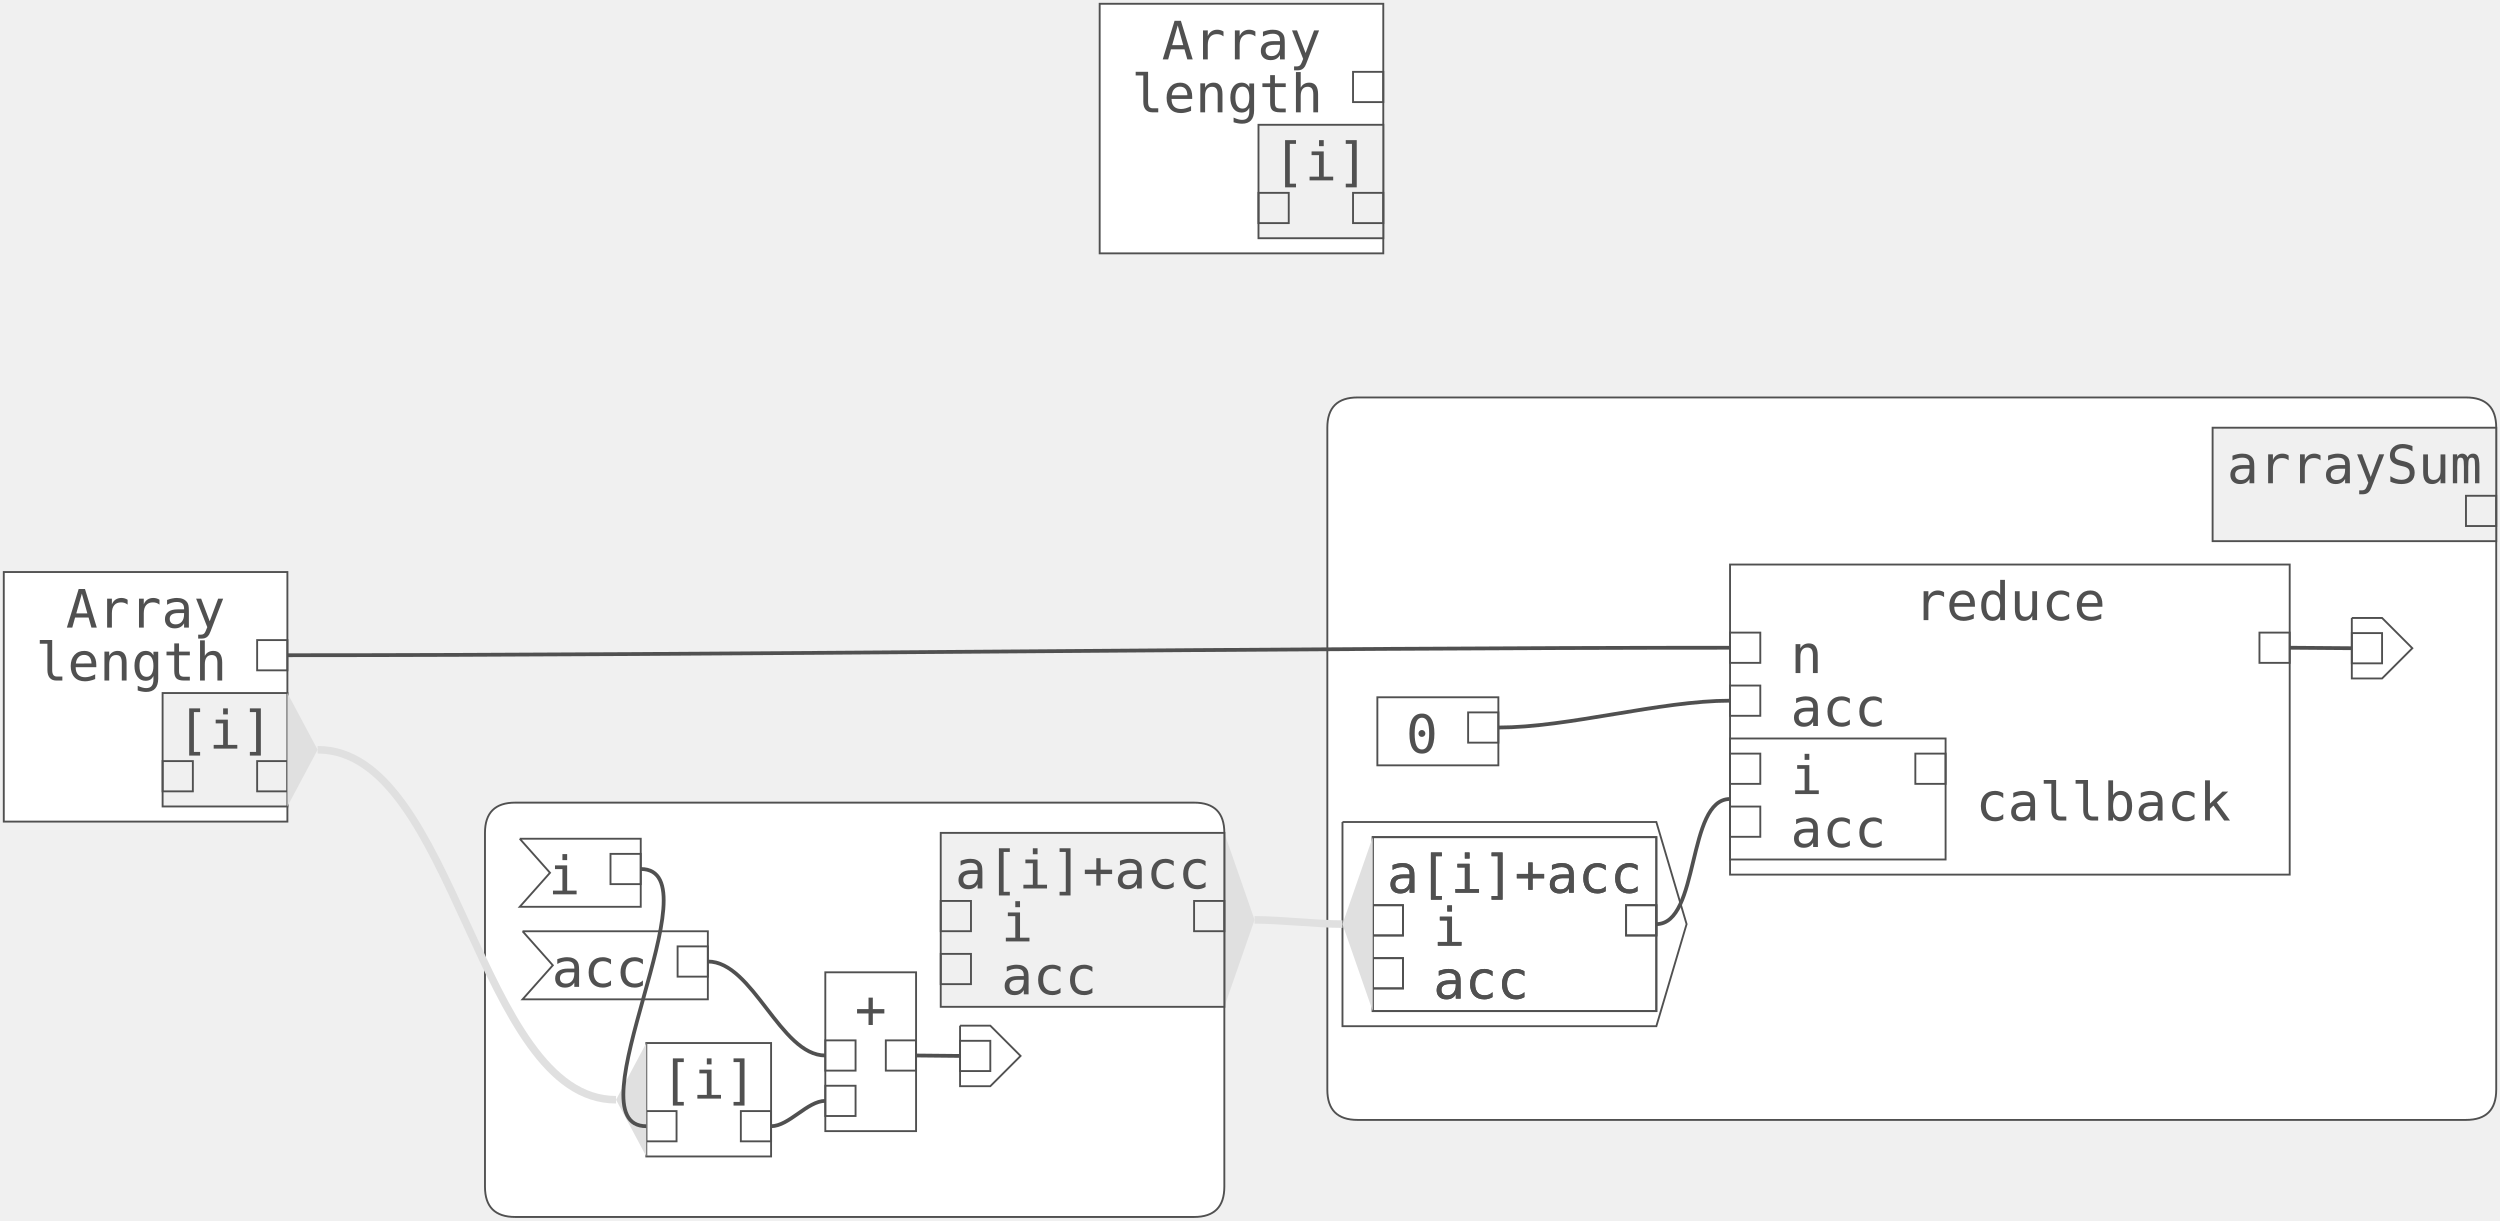
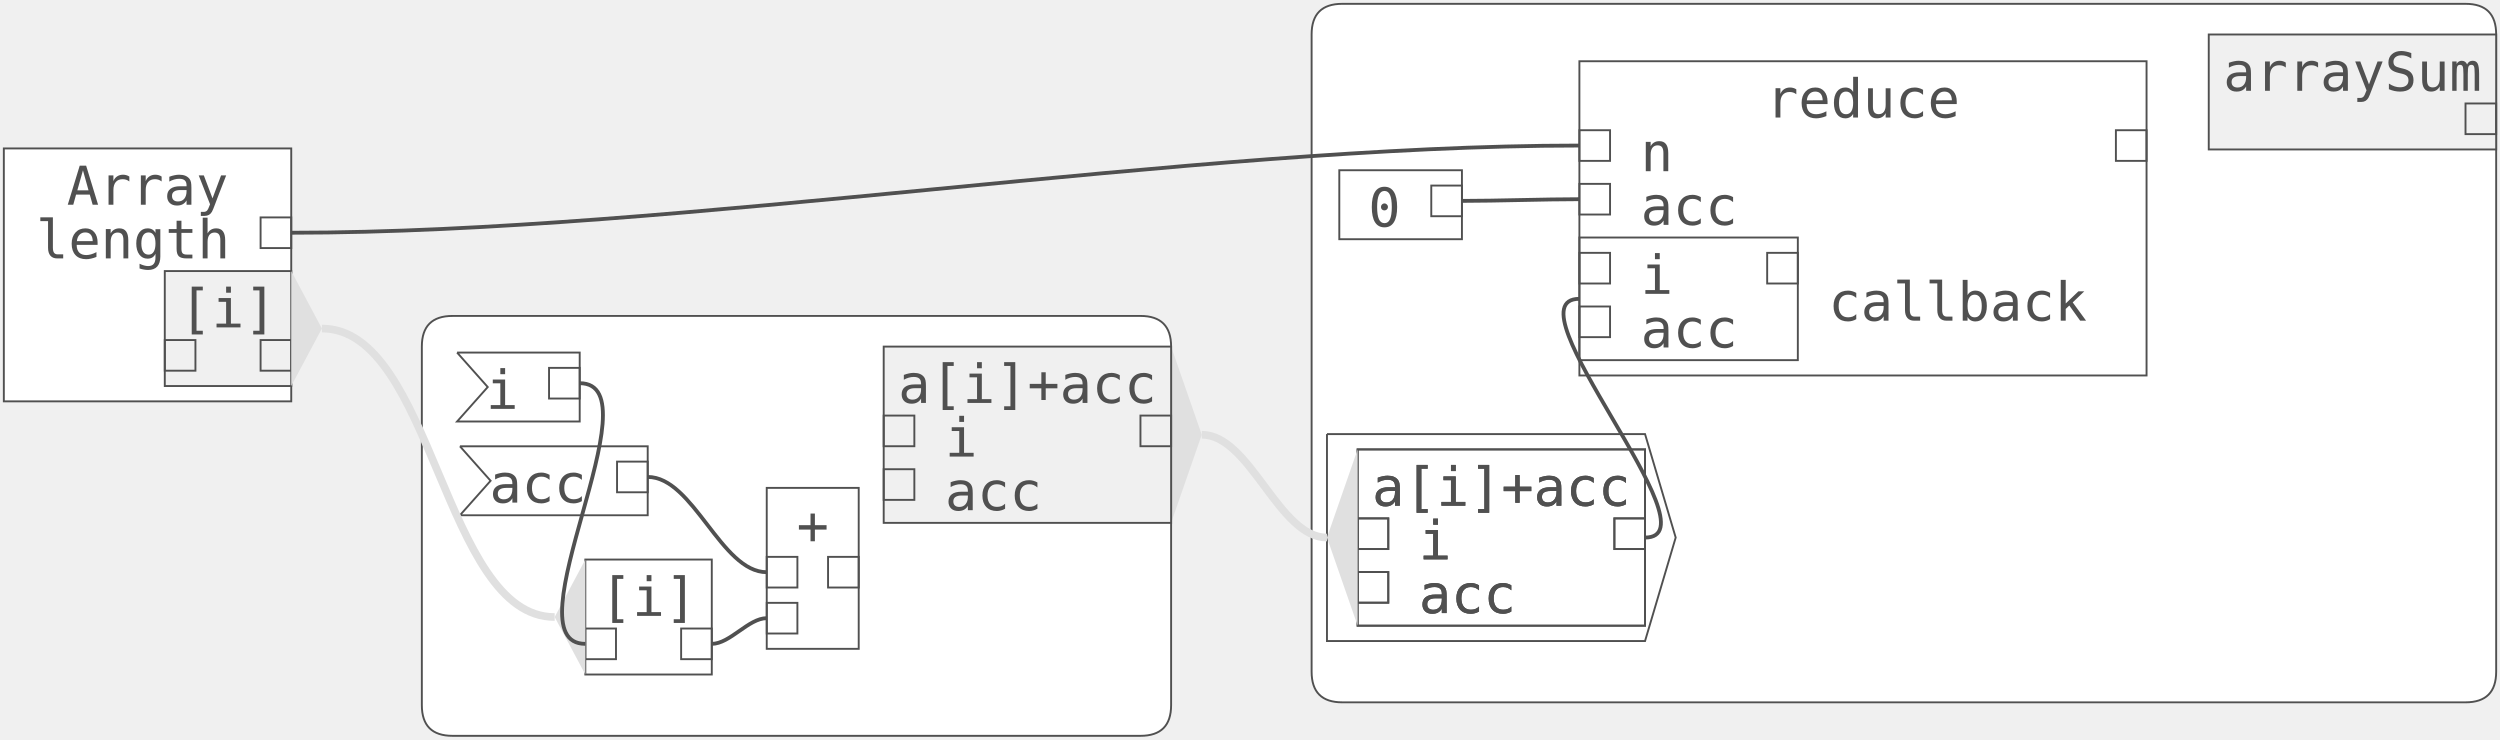
- <svg xmlns="http://www.w3.org/2000/svg" version="1.1" width="661.118" height="322.823">
+ <svg xmlns="http://www.w3.org/2000/svg" version="1.1" width="652.375" height="193.014">
  <defs />
-   <g transform="translate(-379.846,-28.52312)">
+   <g transform="translate(-398.0172,-158.3326)">
    <g>
-       <path fill="white" stroke="#505050" paint-order="fill stroke markers" d=" M 730.855 141.63 L 730.855 316.681 Q 730.855 324.681 738.855 324.681 L 1031.964 324.681 Q 1039.964 324.681 1039.964 316.681 L 1039.964 141.63 Q 1039.964 133.63 1031.964 133.63 L 738.855 133.63 Q 730.855 133.63 730.855 141.63" stroke-miterlimit="10" stroke-width="0.5" stroke-dasharray="" />
-       <path fill="#F0F0F0" stroke="#505050" paint-order="fill stroke markers" d=" M 964.964 141.63 L 1039.964 141.63 L 1039.964 171.63 L 964.964 171.63 L 964.964 141.63 Z" stroke-miterlimit="10" stroke-width="0.5" stroke-dasharray="" />
-       <text fill="#505050" stroke="none" font-family="monospace" font-size="14px" font-style="normal" font-weight="normal" text-decoration="normal" x="1002.464" y="159.63" text-anchor="middle" dominant-baseline="text-after-edge">arraySum</text>
-       <path fill="none" stroke="#505050" paint-order="fill stroke markers" d=" M 1031.964 159.63 L 1039.964 159.63 L 1039.964 167.63 L 1031.964 167.63 L 1031.964 159.63 Z" stroke-miterlimit="10" stroke-width="0.5" stroke-dasharray="" />
-       <path fill="white" stroke="#505050" paint-order="fill stroke markers" d=" M 1001.777 191.942 L 1009.777 191.942 L 1017.777 199.942 L 1009.777 207.942 L 1001.777 207.942 L 1001.777 191.942" stroke-miterlimit="10" stroke-width="0.5" stroke-dasharray="" />
-       <path fill="none" stroke="#505050" paint-order="fill stroke markers" d=" M 1001.777 195.942 L 1009.777 195.942 L 1009.777 203.942 L 1001.777 203.942 L 1001.777 195.942 Z" stroke-miterlimit="10" stroke-width="0.5" stroke-dasharray="" />
-       <path fill="white" stroke="#505050" paint-order="fill stroke markers" d=" M 744.085 212.915 L 776.085 212.915 L 776.085 230.915 L 744.085 230.915 L 744.085 212.915 Z" stroke-miterlimit="10" stroke-width="0.5" stroke-dasharray="" />
+       <path fill="white" stroke="#505050" paint-order="fill stroke markers" d=" M 740.283 167.333 L 740.283 333.607 Q 740.283 341.607 748.283 341.607 L 1041.392 341.607 Q 1049.392 341.607 1049.392 333.607 L 1049.392 167.333 Q 1049.392 159.333 1041.392 159.333 L 748.283 159.333 Q 740.283 159.333 740.283 167.333" stroke-miterlimit="10" stroke-width="0.5" stroke-dasharray="" />
+       <path fill="#F0F0F0" stroke="#505050" paint-order="fill stroke markers" d=" M 974.392 167.333 L 1049.392 167.333 L 1049.392 197.333 L 974.392 197.333 L 974.392 167.333 Z" stroke-miterlimit="10" stroke-width="0.5" stroke-dasharray="" />
+       <text fill="#505050" stroke="none" font-family="monospace" font-size="14px" font-style="normal" font-weight="normal" text-decoration="normal" x="1011.892" y="185.333" text-anchor="middle" dominant-baseline="text-after-edge">arraySum</text>
+       <path fill="none" stroke="#505050" paint-order="fill stroke markers" d=" M 1041.392 185.333 L 1049.392 185.333 L 1049.392 193.333 L 1041.392 193.333 L 1041.392 185.333 Z" stroke-miterlimit="10" stroke-width="0.5" stroke-dasharray="" />
+       <path fill="white" stroke="#505050" paint-order="fill stroke markers" d=" M 747.509 202.756 L 779.509 202.756 L 779.509 220.756 L 747.509 220.756 L 747.509 202.756 Z" stroke-miterlimit="10" stroke-width="0.5" stroke-dasharray="" />
      <path fill="#F0F0F0" stroke="none" paint-order="stroke fill markers" d="" />
-       <path fill="none" stroke="#505050" paint-order="fill stroke markers" d=" M 768.085 216.915 L 776.085 216.915 L 776.085 224.915 L 768.085 224.915 L 768.085 216.915 Z" stroke-miterlimit="10" stroke-width="0.5" stroke-dasharray="" />
-       <text fill="#505050" stroke="none" font-family="monospace" font-size="14px" font-style="normal" font-weight="normal" text-decoration="normal" x="760.085" y="230.915" text-anchor="end" dominant-baseline="text-after-edge">0</text>
+       <path fill="none" stroke="#505050" paint-order="fill stroke markers" d=" M 771.509 206.756 L 779.509 206.756 L 779.509 214.756 L 771.509 214.756 L 771.509 206.756 Z" stroke-miterlimit="10" stroke-width="0.5" stroke-dasharray="" />
+       <text fill="#505050" stroke="none" font-family="monospace" font-size="14px" font-style="normal" font-weight="normal" text-decoration="normal" x="763.509" y="220.756" text-anchor="end" dominant-baseline="text-after-edge">0</text>
      <path fill="none" stroke="none" />
-       <path fill="white" stroke="#505050" paint-order="fill stroke markers" d=" M 734.861 245.903 L 817.861 245.903 L 825.861 272.903 L 817.861 299.903 L 734.861 299.903 L 734.861 245.903" stroke-miterlimit="10" stroke-width="0.5" stroke-dasharray="" />
-       <path fill="none" stroke="#505050" paint-order="fill stroke markers" d=" M 742.861 249.903 L 817.861 249.903 L 817.861 295.903 L 742.861 295.903 L 742.861 249.903 Z" stroke-miterlimit="10" stroke-width="0.5" stroke-dasharray="" />
-       <text fill="#505050" stroke="none" font-family="monospace" font-size="14px" font-style="normal" font-weight="normal" text-decoration="normal" x="780.361" y="267.903" text-anchor="middle" dominant-baseline="text-after-edge">a[i]+acc</text>
-       <path fill="none" stroke="#505050" paint-order="fill stroke markers" d=" M 742.861 267.903 L 750.861 267.903 L 750.861 275.903 L 742.861 275.903 L 742.861 267.903 Z" stroke-miterlimit="10" stroke-width="0.5" stroke-dasharray="" />
-       <text fill="#505050" stroke="none" font-family="monospace" font-size="14px" font-style="normal" font-weight="normal" text-decoration="normal" x="758.861" y="281.903" text-anchor="start" dominant-baseline="text-after-edge">i</text>
-       <path fill="none" stroke="#505050" paint-order="fill stroke markers" d=" M 742.861 281.903 L 750.861 281.903 L 750.861 289.903 L 742.861 289.903 L 742.861 281.903 Z" stroke-miterlimit="10" stroke-width="0.5" stroke-dasharray="" />
-       <text fill="#505050" stroke="none" font-family="monospace" font-size="14px" font-style="normal" font-weight="normal" text-decoration="normal" x="758.861" y="295.903" text-anchor="start" dominant-baseline="text-after-edge">acc</text>
-       <path fill="none" stroke="#505050" paint-order="fill stroke markers" d=" M 809.861 267.903 L 817.861 267.903 L 817.861 275.903 L 809.861 275.903 L 809.861 267.903 Z" stroke-miterlimit="10" stroke-width="0.5" stroke-dasharray="" />
-       <path fill="none" stroke="#505050" paint-order="fill stroke markers" d=" M 742.861 249.903 L 817.861 249.903 L 817.861 295.903 L 742.861 295.903 L 742.861 249.903 Z" stroke-miterlimit="10" stroke-width="0.5" stroke-dasharray="" />
+       <path fill="white" stroke="#505050" paint-order="fill stroke markers" d=" M 744.29 271.607 L 827.29 271.607 L 835.29 298.607 L 827.29 325.607 L 744.29 325.607 L 744.29 271.607" stroke-miterlimit="10" stroke-width="0.5" stroke-dasharray="" />
+       <path fill="none" stroke="#505050" paint-order="fill stroke markers" d=" M 752.29 275.607 L 827.29 275.607 L 827.29 321.607 L 752.29 321.607 L 752.29 275.607 Z" stroke-miterlimit="10" stroke-width="0.5" stroke-dasharray="" />
+       <text fill="#505050" stroke="none" font-family="monospace" font-size="14px" font-style="normal" font-weight="normal" text-decoration="normal" x="789.79" y="293.607" text-anchor="middle" dominant-baseline="text-after-edge">a[i]+acc</text>
+       <path fill="none" stroke="#505050" paint-order="fill stroke markers" d=" M 752.29 293.607 L 760.29 293.607 L 760.29 301.607 L 752.29 301.607 L 752.29 293.607 Z" stroke-miterlimit="10" stroke-width="0.5" stroke-dasharray="" />
+       <text fill="#505050" stroke="none" font-family="monospace" font-size="14px" font-style="normal" font-weight="normal" text-decoration="normal" x="768.29" y="307.607" text-anchor="start" dominant-baseline="text-after-edge">i</text>
+       <path fill="none" stroke="#505050" paint-order="fill stroke markers" d=" M 752.29 307.607 L 760.29 307.607 L 760.29 315.607 L 752.29 315.607 L 752.29 307.607 Z" stroke-miterlimit="10" stroke-width="0.5" stroke-dasharray="" />
+       <text fill="#505050" stroke="none" font-family="monospace" font-size="14px" font-style="normal" font-weight="normal" text-decoration="normal" x="768.29" y="321.607" text-anchor="start" dominant-baseline="text-after-edge">acc</text>
+       <path fill="none" stroke="#505050" paint-order="fill stroke markers" d=" M 819.29 293.607 L 827.29 293.607 L 827.29 301.607 L 819.29 301.607 L 819.29 293.607 Z" stroke-miterlimit="10" stroke-width="0.5" stroke-dasharray="" />
+       <path fill="none" stroke="#505050" paint-order="fill stroke markers" d=" M 752.29 275.607 L 827.29 275.607 L 827.29 321.607 L 752.29 321.607 L 752.29 275.607 Z" stroke-miterlimit="10" stroke-width="0.5" stroke-dasharray="" />
      <path fill="#F0F0F0" stroke="none" paint-order="stroke fill markers" d="" />
-       <text fill="#505050" stroke="none" font-family="monospace" font-size="14px" font-style="normal" font-weight="normal" text-decoration="normal" x="780.361" y="267.903" text-anchor="middle" dominant-baseline="text-after-edge">a[i]+acc</text>
-       <path fill="none" stroke="#505050" paint-order="fill stroke markers" d=" M 742.861 267.903 L 750.861 267.903 L 750.861 275.903 L 742.861 275.903 L 742.861 267.903 Z" stroke-miterlimit="10" stroke-width="0.5" stroke-dasharray="" />
-       <text fill="#505050" stroke="none" font-family="monospace" font-size="14px" font-style="normal" font-weight="normal" text-decoration="normal" x="758.861" y="281.903" text-anchor="start" dominant-baseline="text-after-edge">i</text>
-       <path fill="none" stroke="#505050" paint-order="fill stroke markers" d=" M 742.861 281.903 L 750.861 281.903 L 750.861 289.903 L 742.861 289.903 L 742.861 281.903 Z" stroke-miterlimit="10" stroke-width="0.5" stroke-dasharray="" />
-       <text fill="#505050" stroke="none" font-family="monospace" font-size="14px" font-style="normal" font-weight="normal" text-decoration="normal" x="758.861" y="295.903" text-anchor="start" dominant-baseline="text-after-edge">acc</text>
-       <path fill="none" stroke="#505050" paint-order="fill stroke markers" d=" M 809.861 267.903 L 817.861 267.903 L 817.861 275.903 L 809.861 275.903 L 809.861 267.903 Z" stroke-miterlimit="10" stroke-width="0.5" stroke-dasharray="" />
-       <path fill="#e0e0e0" stroke="none" paint-order="stroke fill markers" d=" M 711.618 271.776 L 703.618 248.776 L 703.618 294.776 Z M 734.861 272.903 L 742.861 249.903 L 742.861 295.903 Z" />
+       <text fill="#505050" stroke="none" font-family="monospace" font-size="14px" font-style="normal" font-weight="normal" text-decoration="normal" x="789.79" y="293.607" text-anchor="middle" dominant-baseline="text-after-edge">a[i]+acc</text>
+       <path fill="none" stroke="#505050" paint-order="fill stroke markers" d=" M 752.29 293.607 L 760.29 293.607 L 760.29 301.607 L 752.29 301.607 L 752.29 293.607 Z" stroke-miterlimit="10" stroke-width="0.5" stroke-dasharray="" />
+       <text fill="#505050" stroke="none" font-family="monospace" font-size="14px" font-style="normal" font-weight="normal" text-decoration="normal" x="768.29" y="307.607" text-anchor="start" dominant-baseline="text-after-edge">i</text>
+       <path fill="none" stroke="#505050" paint-order="fill stroke markers" d=" M 752.29 307.607 L 760.29 307.607 L 760.29 315.607 L 752.29 315.607 L 752.29 307.607 Z" stroke-miterlimit="10" stroke-width="0.5" stroke-dasharray="" />
+       <text fill="#505050" stroke="none" font-family="monospace" font-size="14px" font-style="normal" font-weight="normal" text-decoration="normal" x="768.29" y="321.607" text-anchor="start" dominant-baseline="text-after-edge">acc</text>
+       <path fill="none" stroke="#505050" paint-order="fill stroke markers" d=" M 819.29 293.607 L 827.29 293.607 L 827.29 301.607 L 819.29 301.607 L 819.29 293.607 Z" stroke-miterlimit="10" stroke-width="0.5" stroke-dasharray="" />
+       <path fill="#e0e0e0" stroke="none" paint-order="stroke fill markers" d=" M 711.618 271.776 L 703.618 248.776 L 703.618 294.776 Z M 744.29 298.607 L 752.29 275.607 L 752.29 321.607 Z" />
      <path fill="none" stroke="none" />
-       <path fill="none" stroke="#e0e0e0" paint-order="fill stroke markers" d=" M 711.618 271.776 C 718.599 271.776 727.88 272.903 734.861 272.903" stroke-miterlimit="10" stroke-width="2" stroke-dasharray="" />
-       <path fill="white" stroke="#505050" paint-order="fill stroke markers" d=" M 837.352 177.814 L 985.352 177.814 L 985.352 259.814 L 837.352 259.814 L 837.352 177.814 Z" stroke-miterlimit="10" stroke-width="0.5" stroke-dasharray="" />
+       <path fill="none" stroke="#e0e0e0" paint-order="fill stroke markers" d=" M 711.618 271.776 C 724.301 271.776 731.607 298.607 744.29 298.607" stroke-miterlimit="10" stroke-width="2" stroke-dasharray="" />
+       <path fill="white" stroke="#505050" paint-order="fill stroke markers" d=" M 810.161 174.313 L 958.161 174.313 L 958.161 256.313 L 810.161 256.313 L 810.161 174.313 Z" stroke-miterlimit="10" stroke-width="0.5" stroke-dasharray="" />
      <path fill="#F0F0F0" stroke="none" paint-order="stroke fill markers" d="" />
-       <text fill="#505050" stroke="none" font-family="monospace" font-size="14px" font-style="normal" font-weight="normal" text-decoration="normal" x="911.352" y="195.814" text-anchor="middle" dominant-baseline="text-after-edge">reduce</text>
-       <path fill="none" stroke="#505050" paint-order="fill stroke markers" d=" M 837.352 195.814 L 845.352 195.814 L 845.352 203.814 L 837.352 203.814 L 837.352 195.814 Z" stroke-miterlimit="10" stroke-width="0.5" stroke-dasharray="" />
-       <text fill="#505050" stroke="none" font-family="monospace" font-size="14px" font-style="normal" font-weight="normal" text-decoration="normal" x="853.352" y="209.814" text-anchor="start" dominant-baseline="text-after-edge">n</text>
-       <path fill="none" stroke="#505050" paint-order="fill stroke markers" d=" M 837.352 209.814 L 845.352 209.814 L 845.352 217.814 L 837.352 217.814 L 837.352 209.814 Z" stroke-miterlimit="10" stroke-width="0.5" stroke-dasharray="" />
-       <text fill="#505050" stroke="none" font-family="monospace" font-size="14px" font-style="normal" font-weight="normal" text-decoration="normal" x="853.352" y="223.814" text-anchor="start" dominant-baseline="text-after-edge">acc</text>
-       <path fill="none" stroke="#505050" paint-order="fill stroke markers" d=" M 837.352 223.814 L 894.352 223.814 L 894.352 255.814 L 837.352 255.814 L 837.352 223.814 Z" stroke-miterlimit="10" stroke-width="0.5" stroke-dasharray="" />
-       <path fill="none" stroke="#505050" paint-order="fill stroke markers" d=" M 837.352 227.814 L 845.352 227.814 L 845.352 235.814 L 837.352 235.814 L 837.352 227.814 Z" stroke-miterlimit="10" stroke-width="0.5" stroke-dasharray="" />
-       <text fill="#505050" stroke="none" font-family="monospace" font-size="14px" font-style="normal" font-weight="normal" text-decoration="normal" x="853.352" y="241.814" text-anchor="start" dominant-baseline="text-after-edge">i</text>
-       <path fill="none" stroke="#505050" paint-order="fill stroke markers" d=" M 837.352 241.814 L 845.352 241.814 L 845.352 249.814 L 837.352 249.814 L 837.352 241.814 Z" stroke-miterlimit="10" stroke-width="0.5" stroke-dasharray="" />
-       <text fill="#505050" stroke="none" font-family="monospace" font-size="14px" font-style="normal" font-weight="normal" text-decoration="normal" x="853.352" y="255.814" text-anchor="start" dominant-baseline="text-after-edge">acc</text>
-       <path fill="none" stroke="#505050" paint-order="fill stroke markers" d=" M 886.352 227.814 L 894.352 227.814 L 894.352 235.814 L 886.352 235.814 L 886.352 227.814 Z" stroke-miterlimit="10" stroke-width="0.5" stroke-dasharray="" />
-       <text fill="#505050" stroke="none" font-family="monospace" font-size="14px" font-style="normal" font-weight="normal" text-decoration="normal" x="902.352" y="248.814" text-anchor="start" dominant-baseline="text-after-edge">callback</text>
-       <path fill="none" stroke="#505050" paint-order="fill stroke markers" d=" M 977.352 195.814 L 985.352 195.814 L 985.352 203.814 L 977.352 203.814 L 977.352 195.814 Z" stroke-miterlimit="10" stroke-width="0.5" stroke-dasharray="" />
-       <path fill="white" stroke="#505050" paint-order="fill stroke markers" d=" M 380.846 179.793 L 455.846 179.793 L 455.846 245.793 L 380.846 245.793 L 380.846 179.793 Z" stroke-miterlimit="10" stroke-width="0.5" stroke-dasharray="" />
-       <path fill="#F0F0F0" stroke="none" paint-order="stroke fill markers" d=" M 422.846 211.793 L 455.846 211.793 L 455.846 241.793 L 422.846 241.793 L 422.846 211.793 Z" />
-       <text fill="#505050" stroke="none" font-family="monospace" font-size="14px" font-style="normal" font-weight="normal" text-decoration="normal" x="418.346" y="197.793" text-anchor="middle" dominant-baseline="text-after-edge">Array</text>
-       <path fill="none" stroke="#505050" paint-order="fill stroke markers" d=" M 447.846 197.793 L 455.846 197.793 L 455.846 205.793 L 447.846 205.793 L 447.846 197.793 Z" stroke-miterlimit="10" stroke-width="0.5" stroke-dasharray="" />
-       <text fill="#505050" stroke="none" font-family="monospace" font-size="14px" font-style="normal" font-weight="normal" text-decoration="normal" x="439.846" y="211.793" text-anchor="end" dominant-baseline="text-after-edge">length</text>
-       <path fill="none" stroke="#505050" paint-order="fill stroke markers" d=" M 422.846 211.793 L 455.846 211.793 L 455.846 241.793 L 422.846 241.793 L 422.846 211.793 Z" stroke-miterlimit="10" stroke-width="0.5" stroke-dasharray="" />
-       <text fill="#505050" stroke="none" font-family="monospace" font-size="14px" font-style="normal" font-weight="normal" text-decoration="normal" x="439.346" y="229.793" text-anchor="middle" dominant-baseline="text-after-edge">[i]</text>
-       <path fill="none" stroke="#505050" paint-order="fill stroke markers" d=" M 422.846 229.793 L 430.846 229.793 L 430.846 237.793 L 422.846 237.793 L 422.846 229.793 Z" stroke-miterlimit="10" stroke-width="0.5" stroke-dasharray="" />
-       <path fill="none" stroke="#505050" paint-order="fill stroke markers" d=" M 447.846 229.793 L 455.846 229.793 L 455.846 237.793 L 447.846 237.793 L 447.846 229.793 Z" stroke-miterlimit="10" stroke-width="0.5" stroke-dasharray="" />
+       <text fill="#505050" stroke="none" font-family="monospace" font-size="14px" font-style="normal" font-weight="normal" text-decoration="normal" x="884.161" y="192.313" text-anchor="middle" dominant-baseline="text-after-edge">reduce</text>
+       <path fill="none" stroke="#505050" paint-order="fill stroke markers" d=" M 810.161 192.313 L 818.161 192.313 L 818.161 200.313 L 810.161 200.313 L 810.161 192.313 Z" stroke-miterlimit="10" stroke-width="0.5" stroke-dasharray="" />
+       <text fill="#505050" stroke="none" font-family="monospace" font-size="14px" font-style="normal" font-weight="normal" text-decoration="normal" x="826.161" y="206.313" text-anchor="start" dominant-baseline="text-after-edge">n</text>
+       <path fill="none" stroke="#505050" paint-order="fill stroke markers" d=" M 810.161 206.313 L 818.161 206.313 L 818.161 214.313 L 810.161 214.313 L 810.161 206.313 Z" stroke-miterlimit="10" stroke-width="0.5" stroke-dasharray="" />
+       <text fill="#505050" stroke="none" font-family="monospace" font-size="14px" font-style="normal" font-weight="normal" text-decoration="normal" x="826.161" y="220.313" text-anchor="start" dominant-baseline="text-after-edge">acc</text>
+       <path fill="none" stroke="#505050" paint-order="fill stroke markers" d=" M 810.161 220.313 L 867.161 220.313 L 867.161 252.313 L 810.161 252.313 L 810.161 220.313 Z" stroke-miterlimit="10" stroke-width="0.5" stroke-dasharray="" />
+       <path fill="none" stroke="#505050" paint-order="fill stroke markers" d=" M 810.161 224.313 L 818.161 224.313 L 818.161 232.313 L 810.161 232.313 L 810.161 224.313 Z" stroke-miterlimit="10" stroke-width="0.5" stroke-dasharray="" />
+       <text fill="#505050" stroke="none" font-family="monospace" font-size="14px" font-style="normal" font-weight="normal" text-decoration="normal" x="826.161" y="238.313" text-anchor="start" dominant-baseline="text-after-edge">i</text>
+       <path fill="none" stroke="#505050" paint-order="fill stroke markers" d=" M 810.161 238.313 L 818.161 238.313 L 818.161 246.313 L 810.161 246.313 L 810.161 238.313 Z" stroke-miterlimit="10" stroke-width="0.5" stroke-dasharray="" />
+       <text fill="#505050" stroke="none" font-family="monospace" font-size="14px" font-style="normal" font-weight="normal" text-decoration="normal" x="826.161" y="252.313" text-anchor="start" dominant-baseline="text-after-edge">acc</text>
+       <path fill="none" stroke="#505050" paint-order="fill stroke markers" d=" M 859.161 224.313 L 867.161 224.313 L 867.161 232.313 L 859.161 232.313 L 859.161 224.313 Z" stroke-miterlimit="10" stroke-width="0.5" stroke-dasharray="" />
+       <text fill="#505050" stroke="none" font-family="monospace" font-size="14px" font-style="normal" font-weight="normal" text-decoration="normal" x="875.161" y="245.313" text-anchor="start" dominant-baseline="text-after-edge">callback</text>
+       <path fill="none" stroke="#505050" paint-order="fill stroke markers" d=" M 950.161 192.313 L 958.161 192.313 L 958.161 200.313 L 950.161 200.313 L 950.161 192.313 Z" stroke-miterlimit="10" stroke-width="0.5" stroke-dasharray="" />
+       <path fill="white" stroke="#505050" paint-order="fill stroke markers" d=" M 399.017 197.066 L 474.017 197.066 L 474.017 263.066 L 399.017 263.066 L 399.017 197.066 Z" stroke-miterlimit="10" stroke-width="0.5" stroke-dasharray="" />
+       <path fill="#F0F0F0" stroke="none" paint-order="stroke fill markers" d=" M 441.017 229.066 L 474.017 229.066 L 474.017 259.066 L 441.017 259.066 L 441.017 229.066 Z" />
+       <text fill="#505050" stroke="none" font-family="monospace" font-size="14px" font-style="normal" font-weight="normal" text-decoration="normal" x="436.517" y="215.066" text-anchor="middle" dominant-baseline="text-after-edge">Array</text>
+       <path fill="none" stroke="#505050" paint-order="fill stroke markers" d=" M 466.017 215.066 L 474.017 215.066 L 474.017 223.066 L 466.017 223.066 L 466.017 215.066 Z" stroke-miterlimit="10" stroke-width="0.5" stroke-dasharray="" />
+       <text fill="#505050" stroke="none" font-family="monospace" font-size="14px" font-style="normal" font-weight="normal" text-decoration="normal" x="458.017" y="229.066" text-anchor="end" dominant-baseline="text-after-edge">length</text>
+       <path fill="none" stroke="#505050" paint-order="fill stroke markers" d=" M 441.017 229.066 L 474.017 229.066 L 474.017 259.066 L 441.017 259.066 L 441.017 229.066 Z" stroke-miterlimit="10" stroke-width="0.5" stroke-dasharray="" />
+       <text fill="#505050" stroke="none" font-family="monospace" font-size="14px" font-style="normal" font-weight="normal" text-decoration="normal" x="457.517" y="247.066" text-anchor="middle" dominant-baseline="text-after-edge">[i]</text>
+       <path fill="none" stroke="#505050" paint-order="fill stroke markers" d=" M 441.017 247.066 L 449.017 247.066 L 449.017 255.066 L 441.017 255.066 L 441.017 247.066 Z" stroke-miterlimit="10" stroke-width="0.5" stroke-dasharray="" />
+       <path fill="none" stroke="#505050" paint-order="fill stroke markers" d=" M 466.017 247.066 L 474.017 247.066 L 474.017 255.066 L 466.017 255.066 L 466.017 247.066 Z" stroke-miterlimit="10" stroke-width="0.5" stroke-dasharray="" />
      <path fill="white" stroke="#505050" paint-order="fill stroke markers" d=" M 508.097 248.776 L 508.097 342.346 Q 508.097 350.346 516.097 350.346 L 695.618 350.346 Q 703.618 350.346 703.618 342.346 L 703.618 248.776 Q 703.618 240.776 695.618 240.776 L 516.097 240.776 Q 508.097 240.776 508.097 248.776" stroke-miterlimit="10" stroke-width="0.5" stroke-dasharray="" />
      <path fill="#F0F0F0" stroke="#505050" paint-order="fill stroke markers" d=" M 628.618 248.776 L 703.618 248.776 L 703.618 294.776 L 628.618 294.776 L 628.618 248.776 Z" stroke-miterlimit="10" stroke-width="0.5" stroke-dasharray="" />
      <text fill="#505050" stroke="none" font-family="monospace" font-size="14px" font-style="normal" font-weight="normal" text-decoration="normal" x="666.118" y="266.776" text-anchor="middle" dominant-baseline="text-after-edge">a[i]+acc</text>
      <path fill="none" stroke="#505050" paint-order="fill stroke markers" d=" M 628.618 266.776 L 636.618 266.776 L 636.618 274.776 L 628.618 274.776 L 628.618 266.776 Z" stroke-miterlimit="10" stroke-width="0.5" stroke-dasharray="" />
      <text fill="#505050" stroke="none" font-family="monospace" font-size="14px" font-style="normal" font-weight="normal" text-decoration="normal" x="644.618" y="280.776" text-anchor="start" dominant-baseline="text-after-edge">i</text>
      <path fill="none" stroke="#505050" paint-order="fill stroke markers" d=" M 628.618 280.776 L 636.618 280.776 L 636.618 288.776 L 628.618 288.776 L 628.618 280.776 Z" stroke-miterlimit="10" stroke-width="0.5" stroke-dasharray="" />
      <text fill="#505050" stroke="none" font-family="monospace" font-size="14px" font-style="normal" font-weight="normal" text-decoration="normal" x="644.618" y="294.776" text-anchor="start" dominant-baseline="text-after-edge">acc</text>
      <path fill="none" stroke="#505050" paint-order="fill stroke markers" d=" M 695.618 266.776 L 703.618 266.776 L 703.618 274.776 L 695.618 274.776 L 695.618 266.776 Z" stroke-miterlimit="10" stroke-width="0.5" stroke-dasharray="" />
      <path fill="white" stroke="#505050" paint-order="fill stroke markers" d=" M 517.29 250.329 L 549.29 250.329 L 549.29 268.329 L 517.29 268.329 L 525.29 259.329 L 517.29 250.329" stroke-miterlimit="10" stroke-width="0.5" stroke-dasharray="" />
      <path fill="none" stroke="#505050" paint-order="fill stroke markers" d=" M 541.29 254.329 L 549.29 254.329 L 549.29 262.329 L 541.29 262.329 L 541.29 254.329 Z" stroke-miterlimit="10" stroke-width="0.5" stroke-dasharray="" />
      <text fill="#505050" stroke="none" font-family="monospace" font-size="14px" font-style="normal" font-weight="normal" text-decoration="normal" x="533.29" y="268.329" text-anchor="end" dominant-baseline="text-after-edge">i</text>
-       <path fill="white" stroke="#505050" paint-order="fill stroke markers" d=" M 633.731 299.762 L 641.731 299.762 L 649.731 307.762 L 641.731 315.762 L 633.731 315.762 L 633.731 299.762" stroke-miterlimit="10" stroke-width="0.5" stroke-dasharray="" />
-       <path fill="none" stroke="#505050" paint-order="fill stroke markers" d=" M 633.731 303.762 L 641.731 303.762 L 641.731 311.762 L 633.731 311.762 L 633.731 303.762 Z" stroke-miterlimit="10" stroke-width="0.5" stroke-dasharray="" />
      <path fill="white" stroke="#505050" paint-order="fill stroke markers" d=" M 598.098 285.646 L 622.098 285.646 L 622.098 327.646 L 598.098 327.646 L 598.098 285.646 Z" stroke-miterlimit="10" stroke-width="0.5" stroke-dasharray="" />
      <path fill="#F0F0F0" stroke="none" paint-order="stroke fill markers" d="" />
      <text fill="#505050" stroke="none" font-family="monospace" font-size="14px" font-style="normal" font-weight="normal" text-decoration="normal" x="610.098" y="303.646" text-anchor="middle" dominant-baseline="text-after-edge">+</text>
      <path fill="none" stroke="#505050" paint-order="fill stroke markers" d=" M 598.098 303.646 L 606.098 303.646 L 606.098 311.646 L 598.098 311.646 L 598.098 303.646 Z" stroke-miterlimit="10" stroke-width="0.5" stroke-dasharray="" />
      <path fill="none" stroke="#505050" paint-order="fill stroke markers" d=" M 598.098 315.646 L 606.098 315.646 L 606.098 323.646 L 598.098 323.646 L 598.098 315.646 Z" stroke-miterlimit="10" stroke-width="0.5" stroke-dasharray="" />
      <path fill="none" stroke="#505050" paint-order="fill stroke markers" d=" M 614.098 303.646 L 622.098 303.646 L 622.098 311.646 L 614.098 311.646 L 614.098 303.646 Z" stroke-miterlimit="10" stroke-width="0.5" stroke-dasharray="" />
      <path fill="white" stroke="#505050" paint-order="fill stroke markers" d=" M 518.036 274.792 L 567.036 274.792 L 567.036 292.792 L 518.036 292.792 L 526.036 283.792 L 518.036 274.792" stroke-miterlimit="10" stroke-width="0.5" stroke-dasharray="" />
      <path fill="none" stroke="#505050" paint-order="fill stroke markers" d=" M 559.036 278.792 L 567.036 278.792 L 567.036 286.792 L 559.036 286.792 L 559.036 278.792 Z" stroke-miterlimit="10" stroke-width="0.5" stroke-dasharray="" />
      <text fill="#505050" stroke="none" font-family="monospace" font-size="14px" font-style="normal" font-weight="normal" text-decoration="normal" x="551.036" y="292.792" text-anchor="end" dominant-baseline="text-after-edge">acc</text>
      <path fill="white" stroke="#505050" paint-order="fill stroke markers" d=" M 550.758 304.346 L 583.758 304.346 L 583.758 334.346 L 550.758 334.346 L 550.758 304.346 Z" stroke-miterlimit="10" stroke-width="0.5" stroke-dasharray="" />
      <path fill="#F0F0F0" stroke="none" paint-order="stroke fill markers" d="" />
      <text fill="#505050" stroke="none" font-family="monospace" font-size="14px" font-style="normal" font-weight="normal" text-decoration="normal" x="567.258" y="322.346" text-anchor="middle" dominant-baseline="text-after-edge">[i]</text>
      <path fill="none" stroke="#505050" paint-order="fill stroke markers" d=" M 550.758 322.346 L 558.758 322.346 L 558.758 330.346 L 550.758 330.346 L 550.758 322.346 Z" stroke-miterlimit="10" stroke-width="0.5" stroke-dasharray="" />
      <path fill="none" stroke="#505050" paint-order="fill stroke markers" d=" M 575.758 322.346 L 583.758 322.346 L 583.758 330.346 L 575.758 330.346 L 575.758 322.346 Z" stroke-miterlimit="10" stroke-width="0.5" stroke-dasharray="" />
-       <path fill="#e0e0e0" stroke="none" paint-order="stroke fill markers" d=" M 463.846 226.793 L 455.846 211.793 L 455.846 241.793 Z M 542.758 319.346 L 550.758 304.346 L 550.758 334.346 Z" />
+       <path fill="#e0e0e0" stroke="none" paint-order="stroke fill markers" d=" M 482.017 244.066 L 474.017 229.066 L 474.017 259.066 Z M 542.758 319.346 L 550.758 304.346 L 550.758 334.346 Z" />
      <path fill="none" stroke="none" />
-       <path fill="none" stroke="#e0e0e0" paint-order="fill stroke markers" d=" M 463.846 226.793 C 500.334 226.793 506.27 319.346 542.758 319.346" stroke-miterlimit="10" stroke-width="2" stroke-dasharray="" />
-       <path fill="white" stroke="#505050" paint-order="fill stroke markers" d=" M 670.651 29.523 L 745.651 29.523 L 745.651 95.523 L 670.651 95.523 L 670.651 29.523 Z" stroke-miterlimit="10" stroke-width="0.5" stroke-dasharray="" />
-       <path fill="#F0F0F0" stroke="none" paint-order="stroke fill markers" d=" M 712.651 61.523 L 745.651 61.523 L 745.651 91.523 L 712.651 91.523 L 712.651 61.523 Z" />
-       <text fill="#505050" stroke="none" font-family="monospace" font-size="14px" font-style="normal" font-weight="normal" text-decoration="normal" x="708.151" y="47.523" text-anchor="middle" dominant-baseline="text-after-edge">Array</text>
-       <path fill="none" stroke="#505050" paint-order="fill stroke markers" d=" M 737.651 47.523 L 745.651 47.523 L 745.651 55.523 L 737.651 55.523 L 737.651 47.523 Z" stroke-miterlimit="10" stroke-width="0.5" stroke-dasharray="" />
-       <text fill="#505050" stroke="none" font-family="monospace" font-size="14px" font-style="normal" font-weight="normal" text-decoration="normal" x="729.651" y="61.523" text-anchor="end" dominant-baseline="text-after-edge">length</text>
-       <path fill="none" stroke="#505050" paint-order="fill stroke markers" d=" M 712.651 61.523 L 745.651 61.523 L 745.651 91.523 L 712.651 91.523 L 712.651 61.523 Z" stroke-miterlimit="10" stroke-width="0.5" stroke-dasharray="" />
-       <text fill="#505050" stroke="none" font-family="monospace" font-size="14px" font-style="normal" font-weight="normal" text-decoration="normal" x="729.151" y="79.523" text-anchor="middle" dominant-baseline="text-after-edge">[i]</text>
-       <path fill="none" stroke="#505050" paint-order="fill stroke markers" d=" M 712.651 79.523 L 720.651 79.523 L 720.651 87.523 L 712.651 87.523 L 712.651 79.523 Z" stroke-miterlimit="10" stroke-width="0.5" stroke-dasharray="" />
-       <path fill="none" stroke="#505050" paint-order="fill stroke markers" d=" M 737.651 79.523 L 745.651 79.523 L 745.651 87.523 L 737.651 87.523 L 737.651 79.523 Z" stroke-miterlimit="10" stroke-width="0.5" stroke-dasharray="" />
-       <path fill="none" stroke="#505050" paint-order="fill stroke markers" d=" M 455.846 201.793 C 570.299 201.793 722.899 199.814 837.352 199.814" stroke-miterlimit="10" stroke-dasharray="" />
-       <path fill="none" stroke="#505050" paint-order="fill stroke markers" d=" M 985.352 199.814 C 990.28 199.814 996.849 199.942 1001.777 199.942" stroke-miterlimit="10" stroke-dasharray="" />
-       <path fill="none" stroke="#505050" paint-order="fill stroke markers" d=" M 776.085 220.915 C 794.588 220.915 818.849 213.814 837.352 213.814" stroke-miterlimit="10" stroke-dasharray="" />
-       <path fill="none" stroke="#505050" paint-order="fill stroke markers" d=" M 817.861 272.903 C 829.382 272.903 825.831 239.814 837.352 239.814" stroke-miterlimit="10" stroke-dasharray="" />
-       <path fill="none" stroke="#505050" paint-order="fill stroke markers" d=" M 622.098 307.646 C 625.588 307.646 630.241 307.762 633.731 307.762" stroke-miterlimit="10" stroke-dasharray="" />
+       <path fill="none" stroke="#e0e0e0" paint-order="fill stroke markers" d=" M 482.017 244.066 C 511.036 244.066 513.739 319.346 542.758 319.346" stroke-miterlimit="10" stroke-width="2" stroke-dasharray="" />
+       <path fill="none" stroke="#505050" paint-order="fill stroke markers" d=" M 474.017 219.066 C 575.091 219.066 709.087 196.313 810.161 196.313" stroke-miterlimit="10" stroke-dasharray="" />
+       <path fill="none" stroke="#505050" paint-order="fill stroke markers" d=" M 779.509 210.756 C 788.705 210.756 800.964 210.313 810.161 210.313" stroke-miterlimit="10" stroke-dasharray="" />
+       <path fill="none" stroke="#505050" paint-order="fill stroke markers" d=" M 827.29 298.607 C 846.671 298.607 790.779 236.313 810.161 236.313" stroke-miterlimit="10" stroke-dasharray="" />
      <path fill="none" stroke="#505050" paint-order="fill stroke markers" d=" M 567.036 282.792 C 578.97 282.792 586.163 307.646 598.098 307.646" stroke-miterlimit="10" stroke-dasharray="" />
      <path fill="none" stroke="#505050" paint-order="fill stroke markers" d=" M 549.29 258.329 C 569.7 258.329 530.348 326.346 550.758 326.346" stroke-miterlimit="10" stroke-dasharray="" />
      <path fill="none" stroke="#505050" paint-order="fill stroke markers" d=" M 583.758 326.346 C 588.506 326.346 593.349 319.646 598.098 319.646" stroke-miterlimit="10" stroke-dasharray="" />
    </g>
  </g>
</svg>
